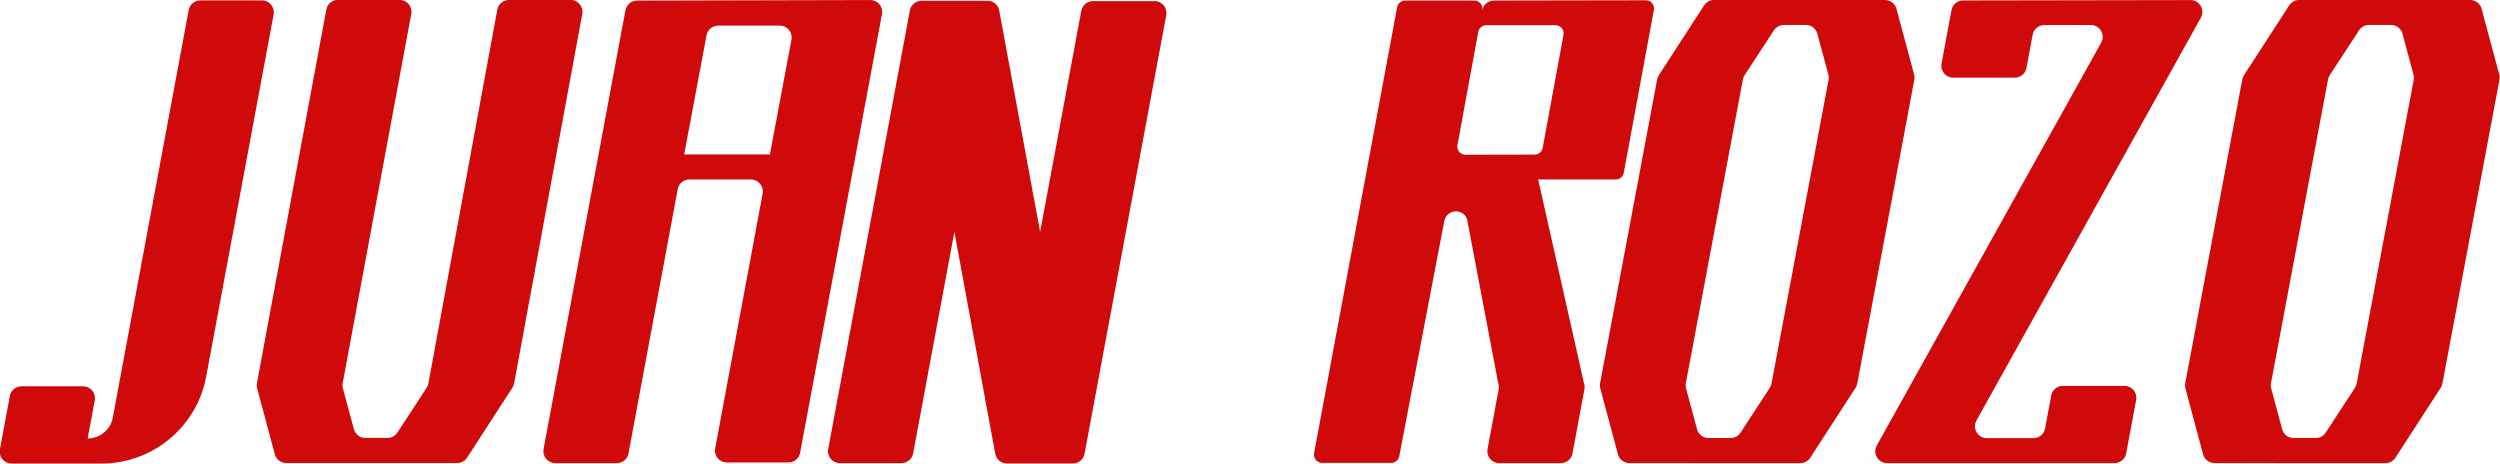
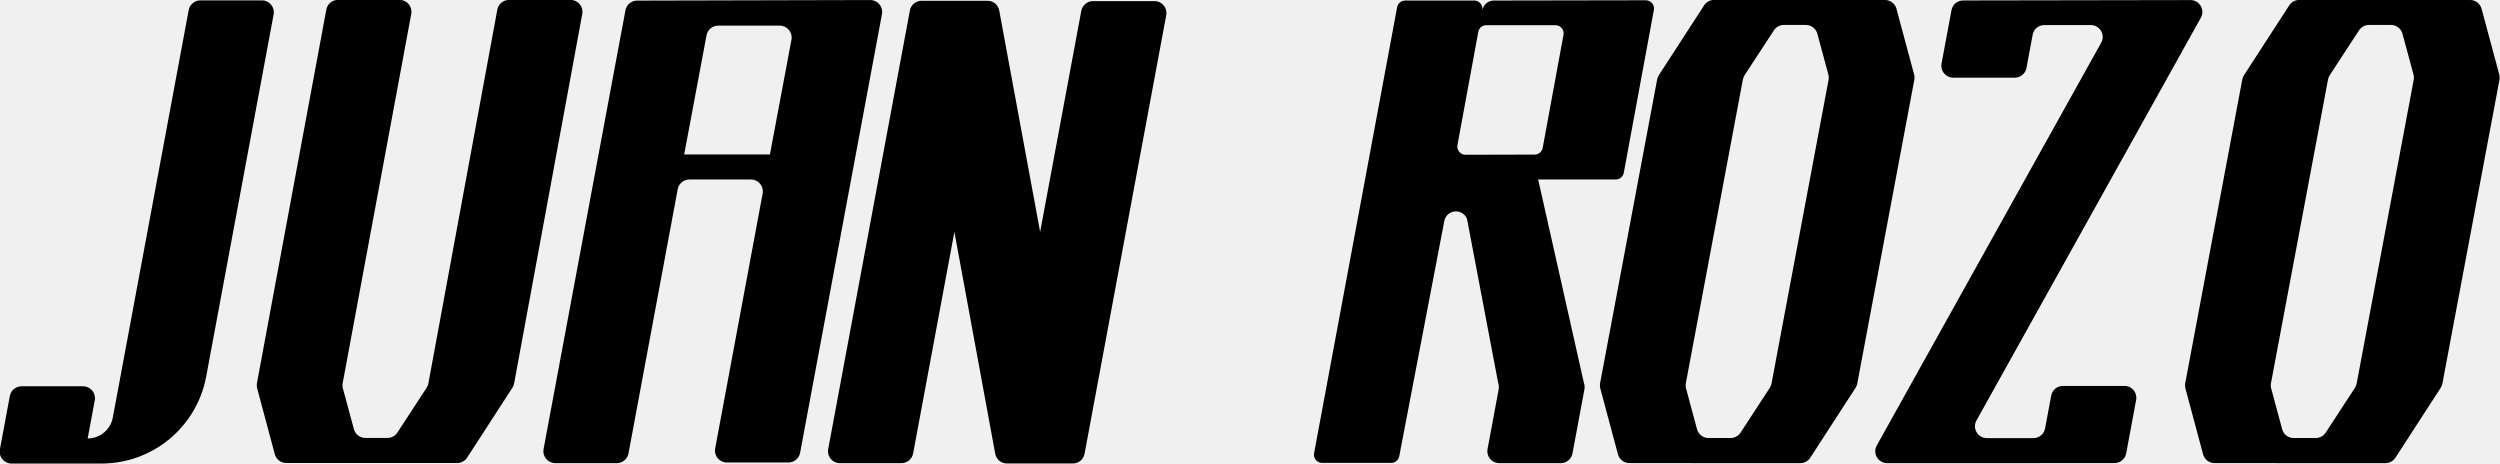
- <svg xmlns="http://www.w3.org/2000/svg" xmlns:xlink="http://www.w3.org/1999/xlink" width="1693px" height="314px" viewBox="0 0 1693 314" version="1.1">
-   <defs>
-     <path d="M0,0 L1693,0 L1693,314 L0,314 Z" id="path-1" />
-   </defs>
-   <g id="Frame" stroke="none" fill="none" xlink:href="#path-1" fill-rule="evenodd">
-     <use fill="#FFFFFF" xlink:href="#path-1" />
-     <g id="JUAN-ROZO" stroke-width="1" transform="translate(-0.2267, -0.0832)" fill="#D00A0A">
-       <path d="M177.636,0.342 L135.904,0.342 C132.037,0.342 128.719,3.099 128.011,6.902 L76.617,282.863 C75.091,291.061 67.938,297.006 59.6,297.006 L64.411,271.178 C65.331,266.238 61.54,261.677 56.518,261.677 L14.784,261.677 C10.917,261.677 7.599,264.434 6.891,268.236 L0.138,304.5 C-0.782,309.439 3.01,314 8.034,314 L68.986,313.987 C103.713,313.98 133.503,289.218 139.861,255.073 L185.532,9.842 C186.45,4.904 182.66,0.342 177.636,0.342 L177.636,0.342 Z" id="Path" fill-rule="nonzero" />
-       <path d="M386.639,0.021 L344.896,0.046 C341.025,0.048 337.708,2.813 337.005,6.619 L290.321,259.747 C290.127,260.783 289.73,261.771 289.154,262.653 L269.346,293.003 C267.864,295.275 265.335,296.644 262.623,296.644 L247.63,296.644 C243.999,296.644 240.821,294.209 239.877,290.703 L232.437,263.086 C232.123,261.921 232.076,260.701 232.299,259.514 L278.73,9.508 C279.647,4.57 275.858,0.013 270.838,0.011 L229.106,0 C225.236,0 221.916,2.758 221.21,6.564 L174.232,259.518 C174.01,260.701 174.056,261.918 174.368,263.08 L186.322,307.668 C187.263,311.177 190.442,313.618 194.076,313.618 L309.827,313.645 C312.55,313.645 315.087,312.267 316.567,309.982 L347.235,262.641 C347.803,261.764 348.195,260.784 348.388,259.758 L394.542,9.503 C395.45,4.571 391.658,0.019 386.639,0.021 L386.639,0.021 Z" id="Path" fill-rule="nonzero" />
-       <path d="M589.59,0.11 L431.653,0.488 C427.793,0.497 424.486,3.252 423.779,7.047 L368.329,304.2 C367.409,309.138 371.199,313.7 376.222,313.7 L417.955,313.7 C421.822,313.7 425.14,310.943 425.848,307.141 L459.175,128.194 C459.883,124.392 463.2,121.635 467.068,121.635 L508.8,121.635 C513.824,121.635 517.613,126.197 516.693,131.135 L484.54,303.783 C483.62,308.723 487.41,313.284 492.433,313.284 L534.166,313.284 C538.034,313.284 541.351,310.526 542.059,306.725 L597.503,9.611 C598.423,4.664 594.621,0.099 589.59,0.11 L589.59,0.11 Z M536.208,26.943 L521.618,104.695 L463.551,104.695 L478.689,24.001 C479.397,20.2 482.714,17.442 486.582,17.442 L528.315,17.442 C533.338,17.442 537.128,22.003 536.208,26.943 L536.208,26.943 Z" id="Shape" fill-rule="nonzero" />
-       <path d="M782.115,0.837 L740.382,0.837 C736.514,0.837 733.197,3.595 732.489,7.398 L704.607,157.12 L676.9,7.183 C676.197,3.375 672.877,0.612 669.005,0.612 L624.29,0.612 C620.423,0.612 617.106,3.369 616.397,7.172 L561.082,304.21 C560.162,309.149 563.952,313.711 568.975,313.711 L610.708,313.711 C614.575,313.711 617.893,310.954 618.601,307.151 L646.54,157.12 L674.194,307.361 C674.895,311.171 678.216,313.938 682.091,313.938 L726.8,313.938 C730.668,313.938 733.985,311.18 734.693,307.377 L790.009,10.339 C790.929,5.399 787.139,0.837 782.115,0.837 L782.115,0.837 Z" id="Path" fill-rule="nonzero" />
-       <path d="M1114.768,0.266 L1011.925,0.443 C1008.065,0.453 1004.758,3.209 1004.052,7.003 L1004.047,7.022 C1004.683,3.61 1002.065,0.459 998.595,0.459 L951.813,0.459 C949.141,0.459 946.849,2.364 946.36,4.99 L890.12,306.994 C889.485,310.406 892.103,313.558 895.573,313.558 L942.356,313.558 C945.028,313.558 947.32,311.652 947.808,309.026 L978.304,149.761 C979.835,141.772 990.905,140.861 993.722,148.492 L1014.784,259.4 C1015.286,260.759 1015.411,262.229 1015.146,263.652 L1007.591,304.212 C1006.672,309.151 1010.461,313.712 1015.484,313.712 L1057.218,313.712 C1061.085,313.712 1064.402,310.955 1065.111,307.152 L1073.212,263.652 C1073.478,262.229 1073.353,260.76 1072.851,259.4 L1041.864,121.6 L1094.407,121.631 C1097.08,121.632 1099.373,119.727 1099.863,117.1 L1120.232,6.828 C1120.866,3.413 1118.241,0.259 1114.768,0.266 L1114.768,0.266 Z M1059.022,23.692 L1044.936,100.235 C1044.447,102.857 1042.163,104.76 1039.497,104.767 L992.681,104.885 C989.205,104.893 986.578,101.739 987.214,98.322 L1001.322,21.661 C1001.812,19.033 1004.104,17.13 1006.776,17.13 L1053.571,17.13 C1057.039,17.13 1059.658,20.281 1059.022,23.692 Z" id="Shape" fill-rule="nonzero" />
-       <path d="M1296.472,50.545 L1284.501,6.019 C1283.558,2.512 1280.38,0.075 1276.75,0.074 L1160.993,0.047 C1158.271,0.047 1155.734,1.424 1154.254,3.708 L1123.608,50.983 C1123.039,51.86 1122.648,52.84 1122.454,53.868 L1083.812,259.583 C1083.59,260.766 1083.636,261.983 1083.947,263.146 L1095.901,307.734 C1096.842,311.243 1100.021,313.684 1103.655,313.684 L1219.406,313.711 C1222.129,313.711 1224.666,312.332 1226.146,310.047 L1256.814,262.708 C1257.382,261.831 1257.774,260.851 1257.967,259.824 L1296.61,54.112 C1296.83,52.928 1296.783,51.708 1296.472,50.545 L1296.472,50.545 Z M1238.535,54.147 L1199.902,259.811 C1199.707,260.848 1199.31,261.835 1198.734,262.717 L1178.926,293.067 C1177.444,295.338 1174.915,296.708 1172.203,296.708 L1157.21,296.708 C1153.58,296.708 1150.402,294.273 1149.458,290.768 L1142.018,263.15 C1141.704,261.985 1141.657,260.765 1141.88,259.579 L1180.518,53.884 C1180.713,52.846 1181.111,51.858 1181.688,50.974 L1201.515,20.622 C1202.997,18.352 1205.525,16.983 1208.237,16.983 L1223.177,16.983 C1226.805,16.983 1229.982,19.417 1230.928,22.919 L1238.398,50.569 C1238.71,51.737 1238.758,52.96 1238.535,54.147 Z" id="Shape" fill-rule="nonzero" />
-       <path d="M1490.653,12.074 C1493.638,6.717 1489.758,0.126 1483.626,0.136 L1329.657,0.396 C1325.796,0.403 1322.485,3.158 1321.777,6.955 L1315.033,43.173 C1314.113,48.113 1317.903,52.674 1322.926,52.674 L1364.658,52.674 C1368.525,52.674 1371.843,49.917 1372.551,46.115 L1376.741,23.612 C1377.45,19.81 1380.767,17.052 1384.634,17.052 L1416.147,17.052 C1422.274,17.052 1426.144,23.638 1423.161,28.991 L1271.184,301.774 C1268.202,307.127 1272.072,313.713 1278.199,313.713 L1432.184,313.685 C1436.05,313.685 1439.367,310.928 1440.075,307.126 L1446.819,270.918 C1447.738,265.978 1443.949,261.418 1438.926,261.418 L1397.194,261.418 C1393.326,261.418 1390.009,264.175 1389.301,267.977 L1385.158,290.218 C1384.45,294.02 1381.133,296.777 1377.265,296.777 L1345.702,296.777 C1339.575,296.777 1335.706,290.191 1338.688,284.838 L1490.653,12.074 Z" id="Path" fill-rule="nonzero" />
-       <path d="M1692.725,50.545 L1680.755,6.019 C1679.812,2.512 1676.634,0.075 1673.003,0.074 L1557.246,0.047 C1554.525,0.047 1551.987,1.424 1550.507,3.708 L1519.862,50.983 C1519.293,51.86 1518.901,52.84 1518.708,53.868 L1480.065,259.583 C1479.843,260.766 1479.889,261.983 1480.201,263.146 L1492.155,307.734 C1493.095,311.243 1496.275,313.684 1499.909,313.684 L1615.66,313.711 C1618.383,313.711 1620.92,312.332 1622.4,310.047 L1653.068,262.708 C1653.636,261.831 1654.027,260.851 1654.221,259.824 L1692.863,54.112 C1693.084,52.928 1693.037,51.708 1692.725,50.545 L1692.725,50.545 Z M1634.788,54.147 L1596.155,259.811 C1595.961,260.848 1595.564,261.835 1594.988,262.717 L1575.18,293.067 C1573.698,295.338 1571.169,296.708 1568.457,296.708 L1553.464,296.708 C1549.833,296.708 1546.655,294.273 1545.711,290.768 L1538.271,263.15 C1537.957,261.985 1537.91,260.765 1538.133,259.579 L1576.772,53.884 C1576.967,52.846 1577.365,51.858 1577.942,50.974 L1597.769,20.622 C1599.251,18.352 1601.779,16.983 1604.491,16.983 L1619.431,16.983 C1623.059,16.983 1626.236,19.417 1627.182,22.919 L1634.651,50.569 C1634.964,51.737 1635.011,52.96 1634.788,54.147 Z" id="Shape" fill-rule="nonzero" />
-     </g>
+ <svg xmlns="http://www.w3.org/2000/svg" width="1693px" height="314px" viewBox="0 0 1693 314" version="1.1">
+   <g id="JUAN-ROZO" stroke="none" stroke-width="1" fill="none" fill-rule="evenodd" transform="translate(-0.2267, -0.0832)">
+     <path d="M177.636,0.342 L135.904,0.342 C132.037,0.342 128.719,3.099 128.011,6.902 L76.617,282.863 C75.091,291.061 67.938,297.006 59.6,297.006 L64.411,271.178 C65.331,266.238 61.54,261.677 56.518,261.677 L14.784,261.677 C10.917,261.677 7.599,264.434 6.891,268.236 L0.138,304.5 C-0.782,309.439 3.01,314 8.034,314 L68.986,313.987 C103.713,313.98 133.503,289.218 139.861,255.073 L185.532,9.842 C186.45,4.904 182.66,0.342 177.636,0.342 L177.636,0.342 Z" fill="currentColor" fill-rule="nonzero" />
+     <path d="M386.639,0.021 L344.896,0.046 C341.025,0.048 337.708,2.813 337.005,6.619 L290.321,259.747 C290.127,260.783 289.73,261.771 289.154,262.653 L269.346,293.003 C267.864,295.275 265.335,296.644 262.623,296.644 L247.63,296.644 C243.999,296.644 240.821,294.209 239.877,290.703 L232.437,263.086 C232.123,261.921 232.076,260.701 232.299,259.514 L278.73,9.508 C279.647,4.57 275.858,0.013 270.838,0.011 L229.106,0 C225.236,0 221.916,2.758 221.21,6.564 L174.232,259.518 C174.01,260.701 174.056,261.918 174.368,263.08 L186.322,307.668 C187.263,311.177 190.442,313.618 194.076,313.618 L309.827,313.645 C312.55,313.645 315.087,312.267 316.567,309.982 L347.235,262.641 C347.803,261.764 348.195,260.784 348.388,259.758 L394.542,9.503 C395.45,4.571 391.658,0.019 386.639,0.021 L386.639,0.021 Z" fill="currentColor" fill-rule="nonzero" />
+     <path d="M589.59,0.11 L431.653,0.488 C427.793,0.497 424.486,3.252 423.779,7.047 L368.329,304.2 C367.409,309.138 371.199,313.7 376.222,313.7 L417.955,313.7 C421.822,313.7 425.14,310.943 425.848,307.141 L459.175,128.194 C459.883,124.392 463.2,121.635 467.068,121.635 L508.8,121.635 C513.824,121.635 517.613,126.197 516.693,131.135 L484.54,303.783 C483.62,308.723 487.41,313.284 492.433,313.284 L534.166,313.284 C538.034,313.284 541.351,310.526 542.059,306.725 L597.503,9.611 C598.423,4.664 594.621,0.099 589.59,0.11 L589.59,0.11 Z M536.208,26.943 L521.618,104.695 L463.551,104.695 L478.689,24.001 C479.397,20.2 482.714,17.442 486.582,17.442 L528.315,17.442 C533.338,17.442 537.128,22.003 536.208,26.943 L536.208,26.943 Z" fill="currentColor" fill-rule="nonzero" />
+     <path d="M782.115,0.837 L740.382,0.837 C736.514,0.837 733.197,3.595 732.489,7.398 L704.607,157.12 L676.9,7.183 C676.197,3.375 672.877,0.612 669.005,0.612 L624.29,0.612 C620.423,0.612 617.106,3.369 616.397,7.172 L561.082,304.21 C560.162,309.149 563.952,313.711 568.975,313.711 L610.708,313.711 C614.575,313.711 617.893,310.954 618.601,307.151 L646.54,157.12 L674.194,307.361 C674.895,311.171 678.216,313.938 682.091,313.938 L726.8,313.938 C730.668,313.938 733.985,311.18 734.693,307.377 L790.009,10.339 C790.929,5.399 787.139,0.837 782.115,0.837 L782.115,0.837 Z" fill="currentColor" fill-rule="nonzero" />
+     <path d="M1114.768,0.266 L1011.925,0.443 C1008.065,0.453 1004.758,3.209 1004.052,7.003 L1004.047,7.022 C1004.683,3.61 1002.065,0.459 998.595,0.459 L951.813,0.459 C949.141,0.459 946.849,2.364 946.36,4.99 L890.12,306.994 C889.485,310.406 892.103,313.558 895.573,313.558 L942.356,313.558 C945.028,313.558 947.32,311.652 947.808,309.026 L978.304,149.761 C979.835,141.772 990.905,140.861 993.722,148.492 L1014.784,259.4 C1015.286,260.759 1015.411,262.229 1015.146,263.652 L1007.591,304.212 C1006.672,309.151 1010.461,313.712 1015.484,313.712 L1057.218,313.712 C1061.085,313.712 1064.402,310.955 1065.111,307.152 L1073.212,263.652 C1073.478,262.229 1073.353,260.76 1072.851,259.4 L1041.864,121.6 L1094.407,121.631 C1097.08,121.632 1099.373,119.727 1099.863,117.1 L1120.232,6.828 C1120.866,3.413 1118.241,0.259 1114.768,0.266 L1114.768,0.266 Z M1059.022,23.692 L1044.936,100.235 C1044.447,102.857 1042.163,104.76 1039.497,104.767 L992.681,104.885 C989.205,104.893 986.578,101.739 987.214,98.322 L1001.322,21.661 C1001.812,19.033 1004.104,17.13 1006.776,17.13 L1053.571,17.13 C1057.039,17.13 1059.658,20.281 1059.022,23.692 Z" fill="currentColor" fill-rule="nonzero" />
+     <path d="M1296.472,50.545 L1284.501,6.019 C1283.558,2.512 1280.38,0.075 1276.75,0.074 L1160.993,0.047 C1158.271,0.047 1155.734,1.424 1154.254,3.708 L1123.608,50.983 C1123.039,51.86 1122.648,52.84 1122.454,53.868 L1083.812,259.583 C1083.59,260.766 1083.636,261.983 1083.947,263.146 L1095.901,307.734 C1096.842,311.243 1100.021,313.684 1103.655,313.684 L1219.406,313.711 C1222.129,313.711 1224.666,312.332 1226.146,310.047 L1256.814,262.708 C1257.382,261.831 1257.774,260.851 1257.967,259.824 L1296.61,54.112 C1296.83,52.928 1296.783,51.708 1296.472,50.545 L1296.472,50.545 Z M1238.535,54.147 L1199.902,259.811 C1199.707,260.848 1199.31,261.835 1198.734,262.717 L1178.926,293.067 C1177.444,295.338 1174.915,296.708 1172.203,296.708 L1157.21,296.708 C1153.58,296.708 1150.402,294.273 1149.458,290.768 L1142.018,263.15 C1141.704,261.985 1141.657,260.765 1141.88,259.579 L1180.518,53.884 C1180.713,52.846 1181.111,51.858 1181.688,50.974 L1201.515,20.622 C1202.997,18.352 1205.525,16.983 1208.237,16.983 L1223.177,16.983 C1226.805,16.983 1229.982,19.417 1230.928,22.919 L1238.398,50.569 C1238.71,51.737 1238.758,52.96 1238.535,54.147 Z" fill="currentColor" fill-rule="nonzero" />
+     <path d="M1490.653,12.074 C1493.638,6.717 1489.758,0.126 1483.626,0.136 L1329.657,0.396 C1325.796,0.403 1322.485,3.158 1321.777,6.955 L1315.033,43.173 C1314.113,48.113 1317.903,52.674 1322.926,52.674 L1364.658,52.674 C1368.525,52.674 1371.843,49.917 1372.551,46.115 L1376.741,23.612 C1377.45,19.81 1380.767,17.052 1384.634,17.052 L1416.147,17.052 C1422.274,17.052 1426.144,23.638 1423.161,28.991 L1271.184,301.774 C1268.202,307.127 1272.072,313.713 1278.199,313.713 L1432.184,313.685 C1436.05,313.685 1439.367,310.928 1440.075,307.126 L1446.819,270.918 C1447.738,265.978 1443.949,261.418 1438.926,261.418 L1397.194,261.418 C1393.326,261.418 1390.009,264.175 1389.301,267.977 L1385.158,290.218 C1384.45,294.02 1381.133,296.777 1377.265,296.777 L1345.702,296.777 C1339.575,296.777 1335.706,290.191 1338.688,284.838 L1490.653,12.074 Z" fill="currentColor" fill-rule="nonzero" />
+     <path d="M1692.725,50.545 L1680.755,6.019 C1679.812,2.512 1676.634,0.075 1673.003,0.074 L1557.246,0.047 C1554.525,0.047 1551.987,1.424 1550.507,3.708 L1519.862,50.983 C1519.293,51.86 1518.901,52.84 1518.708,53.868 L1480.065,259.583 C1479.843,260.766 1479.889,261.983 1480.201,263.146 L1492.155,307.734 C1493.095,311.243 1496.275,313.684 1499.909,313.684 L1615.66,313.711 C1618.383,313.711 1620.92,312.332 1622.4,310.047 L1653.068,262.708 C1653.636,261.831 1654.027,260.851 1654.221,259.824 L1692.863,54.112 C1693.084,52.928 1693.037,51.708 1692.725,50.545 L1692.725,50.545 Z M1634.788,54.147 L1596.155,259.811 C1595.961,260.848 1595.564,261.835 1594.988,262.717 L1575.18,293.067 C1573.698,295.338 1571.169,296.708 1568.457,296.708 L1553.464,296.708 C1549.833,296.708 1546.655,294.273 1545.711,290.768 L1538.271,263.15 C1537.957,261.985 1537.91,260.765 1538.133,259.579 L1576.772,53.884 C1576.967,52.846 1577.365,51.858 1577.942,50.974 L1597.769,20.622 C1599.251,18.352 1601.779,16.983 1604.491,16.983 L1619.431,16.983 C1623.059,16.983 1626.236,19.417 1627.182,22.919 L1634.651,50.569 C1634.964,51.737 1635.011,52.96 1634.788,54.147 Z" fill="currentColor" fill-rule="nonzero" />
  </g>
</svg>
